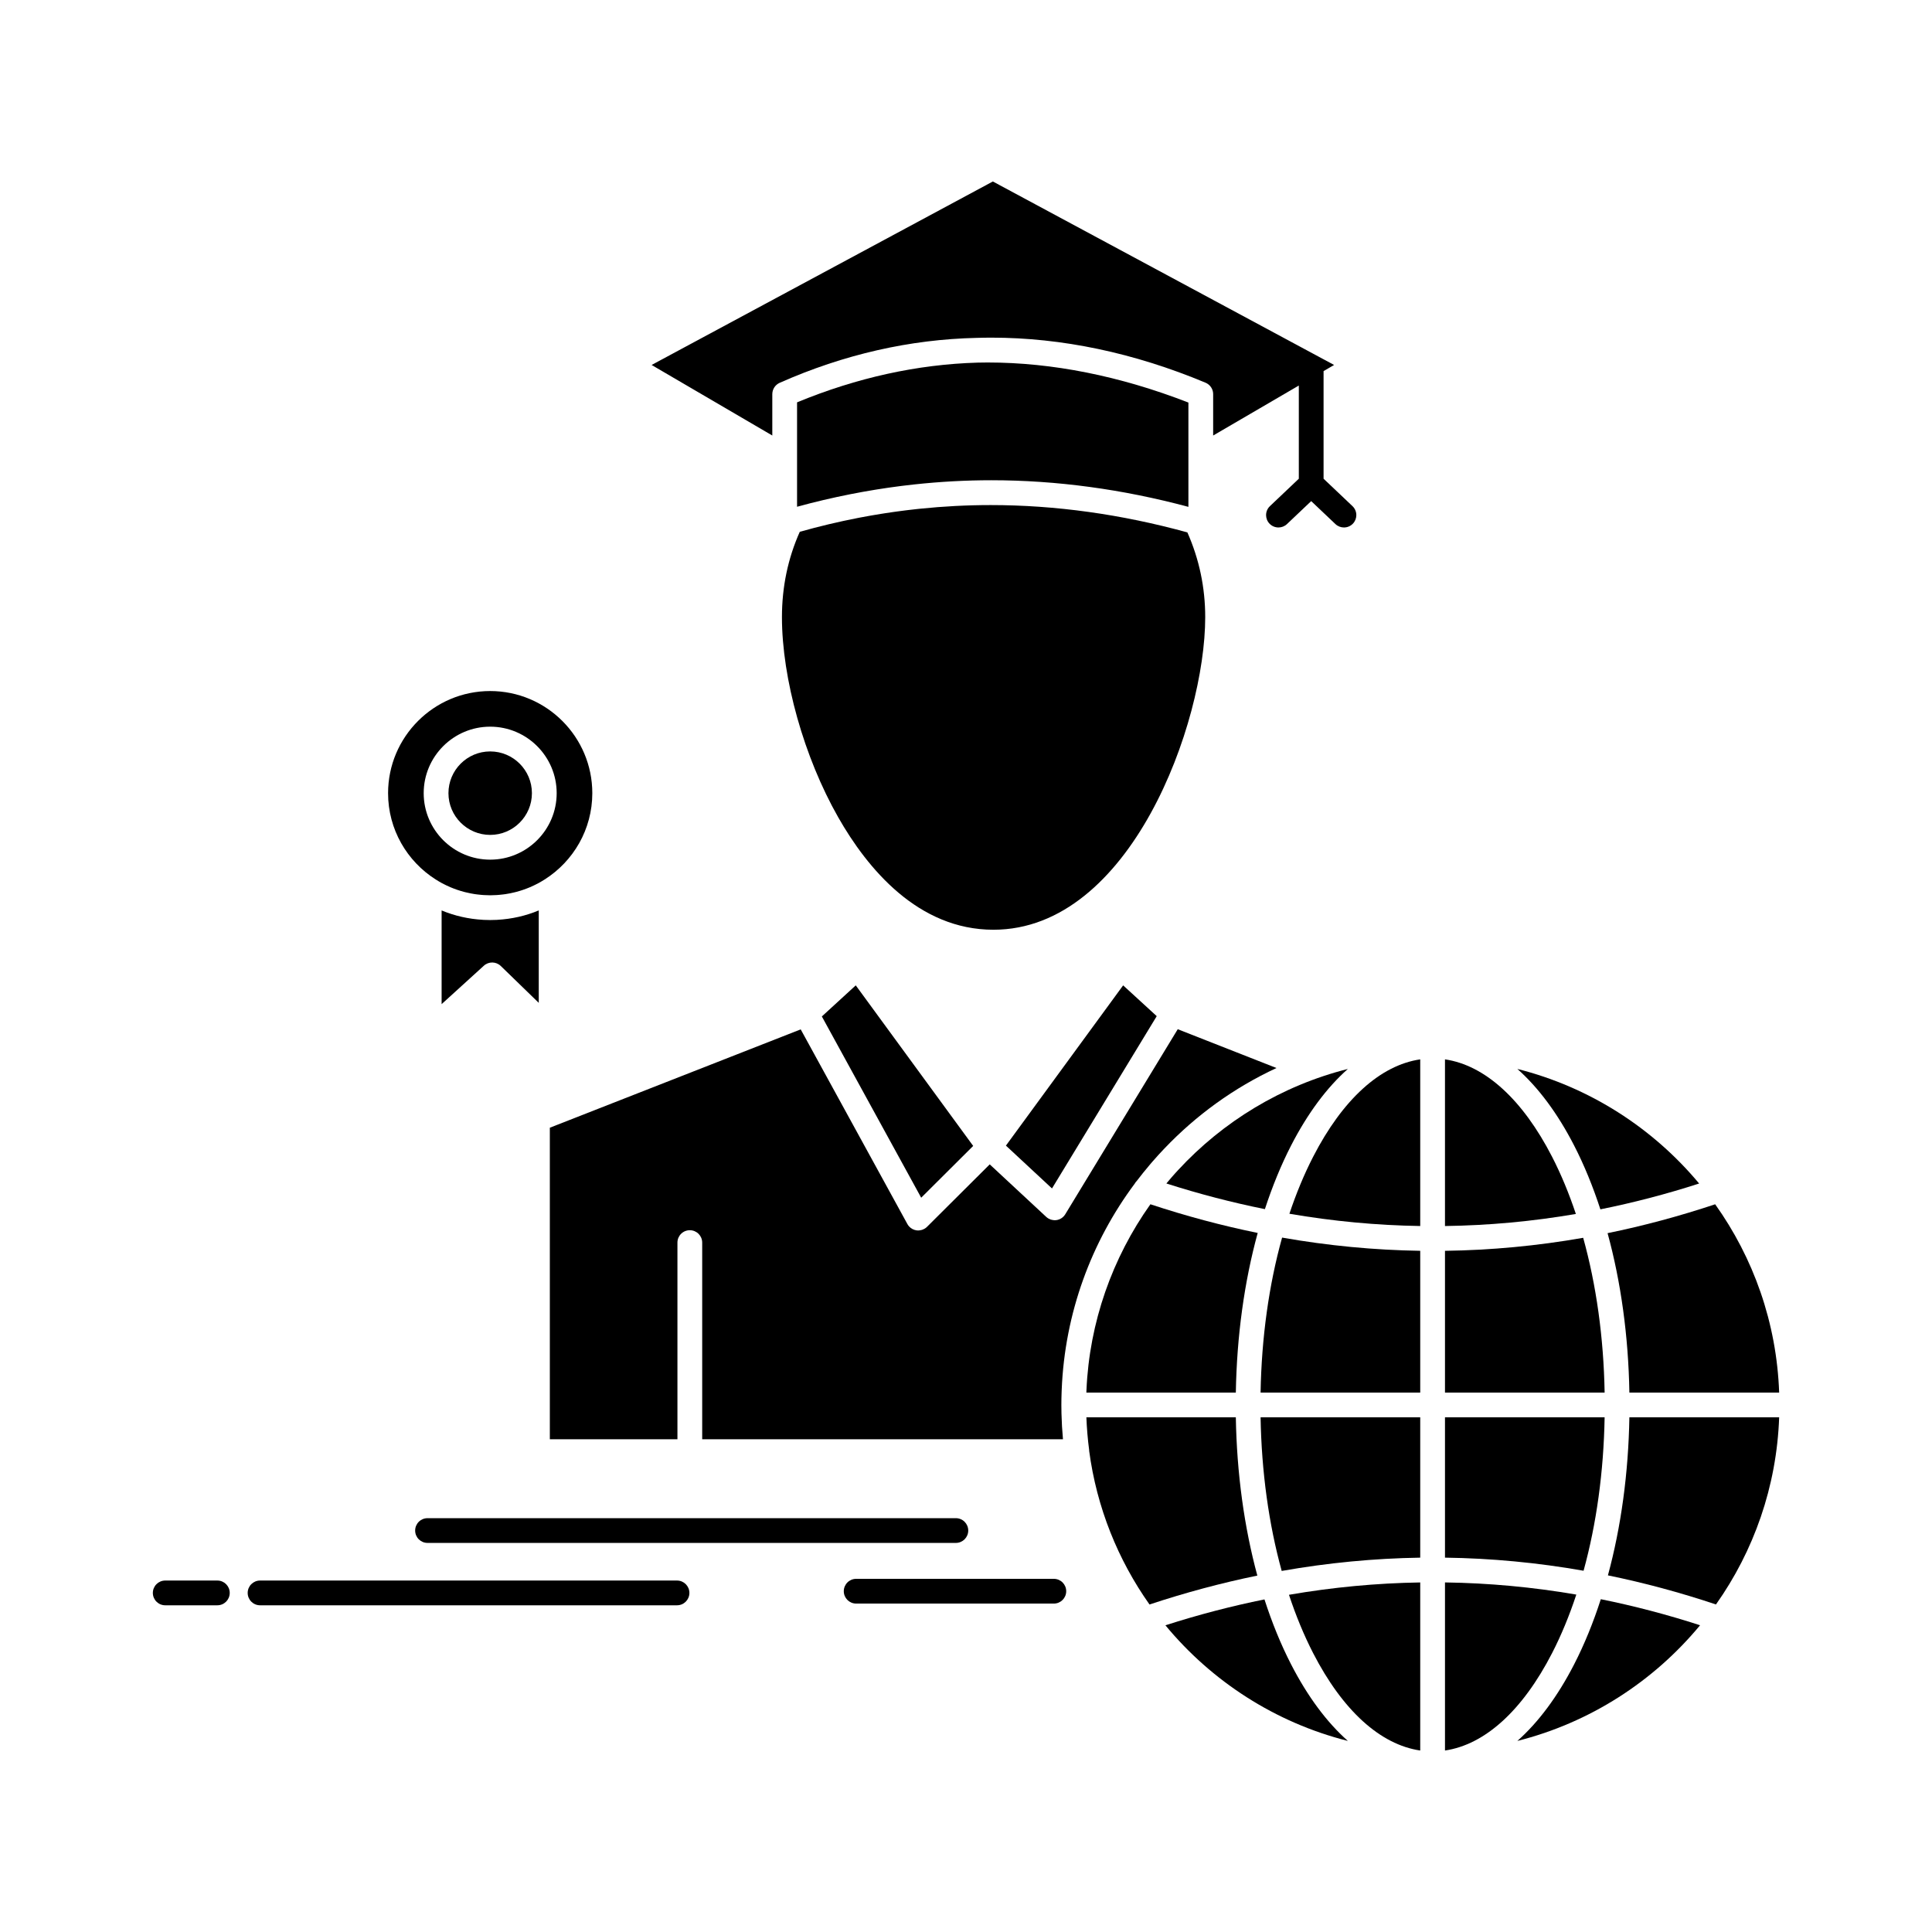
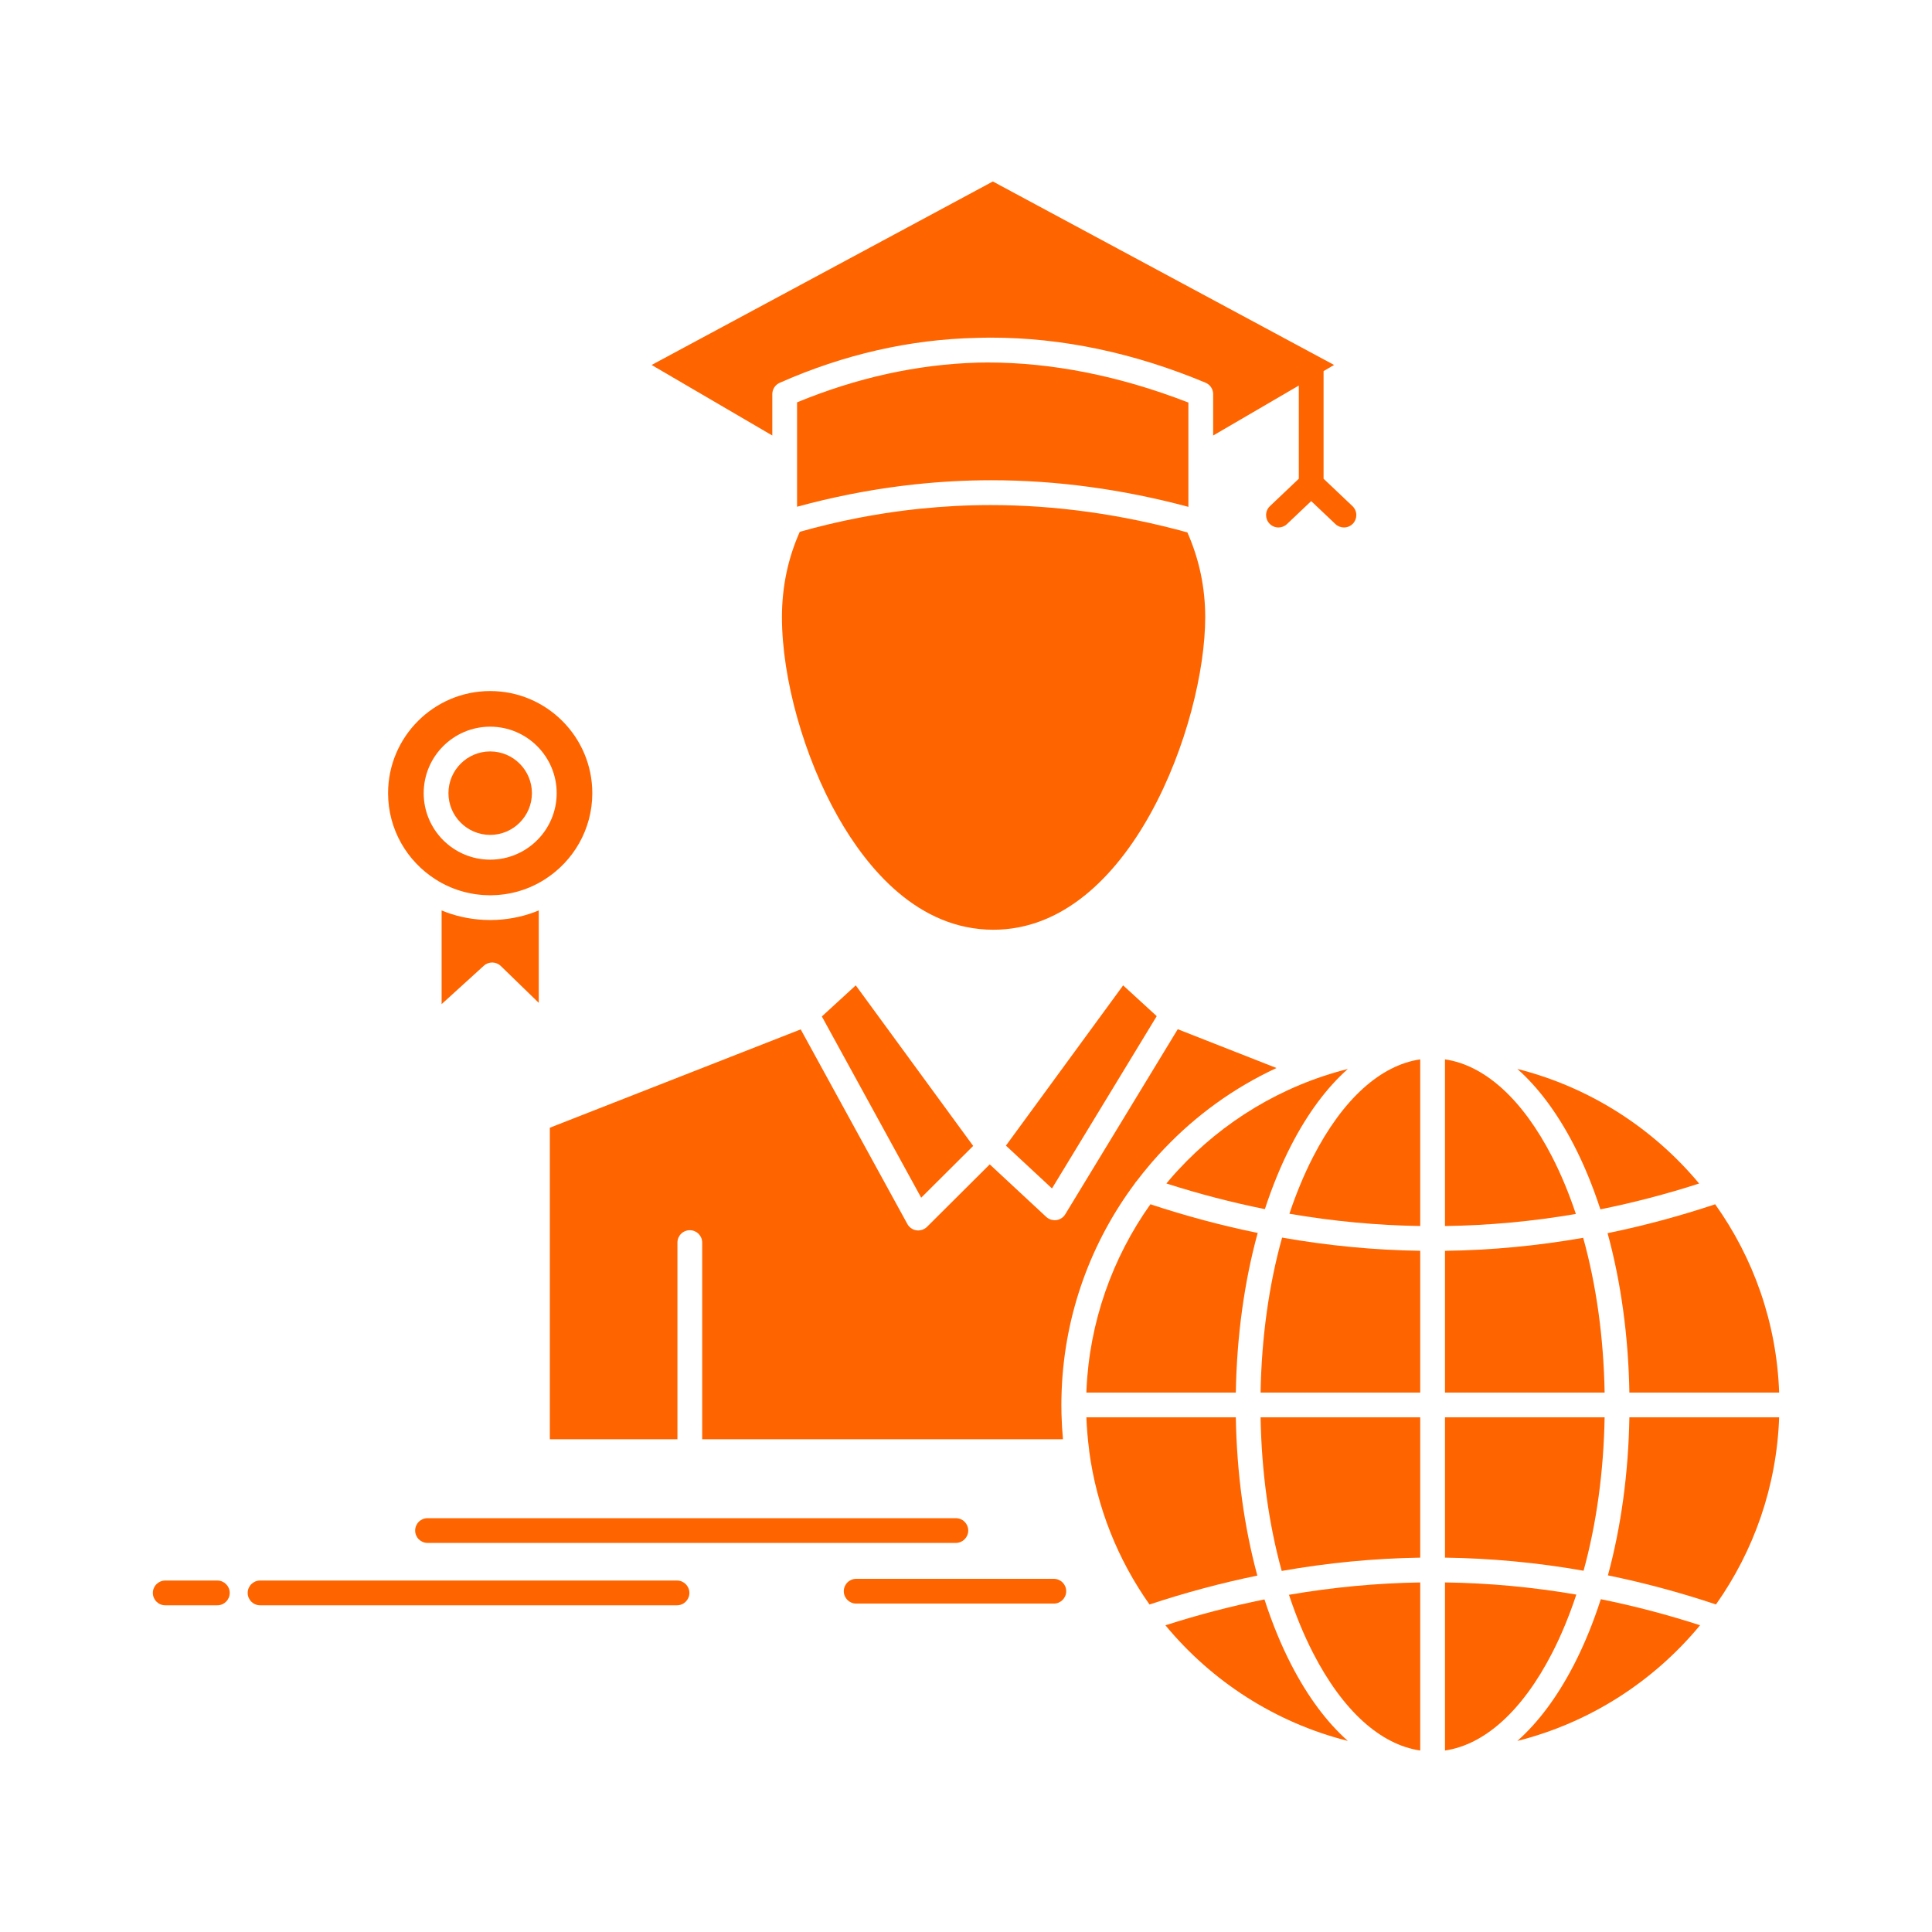
- <svg xmlns="http://www.w3.org/2000/svg" fill="#000000" width="800px" height="800px" viewBox="0 0 512 512" version="1.1" xml:space="preserve">
+ <svg xmlns="http://www.w3.org/2000/svg" fill="#fe6500" width="800px" height="800px" viewBox="0 0 512 512" version="1.1" xml:space="preserve">
  <g id="A_-_102_x2C__graduation_x2C__Avatar_x2C__graduate_x2C__scholar">
    <g>
      <path d="M342.152,303.573c4.389-8.534,9.477-15.352,15.041-20.288c-17.554,4.431-33.109,13.928-45.02,26.84    c-0.237,0.259-0.477,0.516-0.711,0.776c-0.324,0.359-0.645,0.721-0.961,1.084c-0.475,0.543-0.939,1.095-1.4,1.648    c8.691,2.784,17.398,5.045,26.109,6.8C337.18,314.411,339.491,308.748,342.152,303.573z" />
      <polygon points="217.798,269.37 244.125,317.406 257.903,303.682 226.786,261.132   " />
      <polygon points="278.789,314.951 294.308,289.423 306.545,269.289 297.645,261.132 266.58,303.601   " />
      <path d="M327.507,375.604h-39.604c0.11,2.864,0.354,5.808,0.733,8.668c0.01,0.077,0,0.153,0.006,0.23    c1.997,15.009,7.633,28.884,15.989,40.705c9.514-3.152,19.042-5.707,28.578-7.66C329.718,404.695,327.762,390.431,327.507,375.604    z" />
      <path d="M281.361,368.345c0.816-20.424,7.884-39.266,19.345-54.656c0.149-0.276,0.341-0.521,0.557-0.735    c0.52-0.686,1.048-1.362,1.587-2.033c0.057-0.072,0.117-0.145,0.174-0.216c0.582-0.723,1.173-1.437,1.773-2.141    c0.155-0.183,0.307-0.367,0.465-0.549c0.559-0.646,1.125-1.282,1.7-1.914c0.448-0.494,0.905-0.98,1.365-1.466    c0.099-0.104,0.198-0.207,0.297-0.311c8.364-8.768,18.37-16.052,29.657-21.288l-26.166-10.283l-29.811,49.043    c-0.513,0.843-1.377,1.41-2.352,1.546c-0.15,0.021-0.303,0.031-0.451,0.031c-0.055,0-0.107-0.013-0.16-0.016    c-0.088-0.005-0.172-0.014-0.258-0.024c-0.142-0.019-0.279-0.046-0.414-0.082c-0.084-0.021-0.165-0.043-0.248-0.07    c-0.141-0.049-0.275-0.113-0.411-0.182c-0.065-0.034-0.134-0.062-0.198-0.1c-0.191-0.116-0.377-0.249-0.545-0.405l-14.977-13.925    l-16.63,16.564c-0.17,0.17-0.359,0.313-0.558,0.439c-0.065,0.042-0.136,0.071-0.204,0.108c-0.139,0.075-0.279,0.145-0.426,0.199    c-0.085,0.03-0.17,0.053-0.257,0.076c-0.142,0.04-0.283,0.07-0.429,0.09c-0.091,0.013-0.181,0.022-0.273,0.027    c-0.056,0.002-0.111,0.017-0.167,0.017c-0.155,0-0.312-0.011-0.467-0.034h-0.001c-0.766-0.11-1.458-0.485-1.967-1.047    c-0.169-0.188-0.318-0.396-0.442-0.623l-28.274-51.59l-66.482,26.062v82.563h33.815v-52.121c0-1.812,1.468-3.279,3.28-3.279    s3.28,1.468,3.28,3.279v52.121h95.61c-0.207-2.247-0.343-4.514-0.396-6.802c-0.02-0.769-0.029-1.534-0.029-2.297    c0-1.091,0.024-2.176,0.061-3.259C281.342,368.824,281.352,368.584,281.361,368.345z" />
      <path d="M333.303,326.744c-9.488-1.939-18.969-4.474-28.435-7.601c-10.091,14.208-16.178,31.258-16.946,49.29    c-0.01,0.203-0.017,0.407-0.023,0.61h39.608C327.763,354.081,329.748,339.688,333.303,326.744z" />
      <path d="M115.453,233.062c0.025,0.015,0.053,0.026,0.078,0.043c0.493,0.318,0.999,0.616,1.512,0.898    c0.224,0.122,0.454,0.234,0.682,0.35c0.198,0.102,0.396,0.201,0.597,0.297c0.346,0.165,0.694,0.325,1.047,0.474    c0.014,0.005,0.026,0.011,0.039,0.017c1.164,0.491,2.37,0.901,3.61,1.228c0.119,0.031,0.238,0.061,0.357,0.089    c0.461,0.115,0.927,0.216,1.397,0.307c0.354,0.068,0.709,0.136,1.068,0.188c0.229,0.035,0.461,0.06,0.692,0.089    c0.362,0.044,0.725,0.084,1.091,0.114c0.192,0.016,0.386,0.032,0.58,0.044c0.563,0.035,1.13,0.059,1.699,0.059    c0.571,0,1.138-0.023,1.702-0.059c0.191-0.012,0.381-0.027,0.571-0.044c0.372-0.03,0.741-0.07,1.109-0.116    c0.225-0.028,0.45-0.052,0.673-0.086c0.43-0.063,0.857-0.142,1.282-0.226c0.388-0.078,0.771-0.167,1.154-0.261    c0.14-0.035,0.28-0.068,0.418-0.105c1.215-0.32,2.396-0.723,3.538-1.203c0.035-0.015,0.071-0.028,0.106-0.043    c0.344-0.146,0.683-0.302,1.02-0.462c0.209-0.1,0.417-0.204,0.624-0.31c0.223-0.113,0.448-0.223,0.667-0.342    c0.514-0.283,1.02-0.58,1.514-0.898c0.02-0.014,0.042-0.022,0.063-0.035c7.579-4.801,12.625-13.255,12.625-22.872    c0-14.922-12.141-27.063-27.065-27.063c-14.92,0-27.059,12.14-27.059,27.063C102.842,219.808,107.882,228.259,115.453,233.062z     M129.901,192.576c9.718,0,17.624,7.905,17.624,17.621c0,9.716-7.906,17.621-17.624,17.621c-9.714,0-17.618-7.905-17.618-17.621    C112.284,200.48,120.187,192.576,129.901,192.576z" />
      <path d="M204.669,104.451c0-0.163,0.012-0.324,0.036-0.482c0.008-0.052,0.024-0.102,0.034-0.153    c0.021-0.104,0.04-0.209,0.07-0.311c0.018-0.06,0.045-0.117,0.067-0.176c0.032-0.089,0.062-0.179,0.101-0.264    c0.028-0.062,0.065-0.117,0.097-0.176c0.043-0.079,0.083-0.159,0.131-0.234c0.038-0.058,0.083-0.109,0.125-0.165    c0.053-0.07,0.102-0.142,0.16-0.208c0.046-0.052,0.099-0.098,0.148-0.147c0.062-0.062,0.121-0.126,0.188-0.183    c0.053-0.046,0.114-0.084,0.17-0.126c0.071-0.052,0.138-0.107,0.213-0.155c0.061-0.038,0.128-0.068,0.193-0.103    c0.072-0.039,0.141-0.082,0.217-0.116c0.011-0.004,0.022-0.009,0.033-0.014c0,0,0.001-0.001,0.002-0.001    c0.005-0.001,0.009-0.004,0.015-0.006c16.945-7.507,34.483-11.498,52.177-11.889c1.288-0.038,2.576-0.062,3.864-0.062    c18.707,0,37.793,4.013,56.73,11.926c0.002,0.001,0.002,0.001,0.004,0.001l0,0c0.015,0.006,0.027,0.011,0.042,0.017    c0.078,0.033,0.148,0.076,0.224,0.114c0.065,0.033,0.134,0.063,0.196,0.099c0.076,0.046,0.146,0.102,0.219,0.154    c0.059,0.042,0.121,0.08,0.176,0.125c0.07,0.056,0.13,0.12,0.192,0.181c0.052,0.05,0.108,0.097,0.157,0.15    c0.057,0.064,0.107,0.135,0.159,0.204c0.046,0.058,0.093,0.112,0.134,0.172c0.049,0.072,0.088,0.151,0.13,0.227    c0.036,0.063,0.077,0.123,0.108,0.188c0.038,0.083,0.067,0.17,0.1,0.256c0.024,0.064,0.054,0.125,0.074,0.19    c0.031,0.103,0.051,0.208,0.071,0.314c0.011,0.053,0.028,0.104,0.036,0.158c0.023,0.161,0.037,0.326,0.037,0.492v10.971    l22.701-13.246v24.695l-7.652,7.259c-0.682,0.645-1.023,1.513-1.023,2.381c0,0.81,0.298,1.622,0.9,2.256    c0.645,0.68,1.512,1.022,2.379,1.022c0.811,0,1.623-0.298,2.257-0.899l6.419-6.088l6.424,6.089    c0.635,0.601,1.446,0.898,2.257,0.898c0.87,0,1.735-0.343,2.382-1.023c0.6-0.634,0.898-1.446,0.898-2.256    c0-0.87-0.343-1.736-1.023-2.381l-7.658-7.259V98.392c0-0.015-0.005-0.027-0.005-0.042l2.796-1.632l-90.434-48.624l-90.431,48.626    l31.982,18.696V104.451z" />
      <path d="M225.432,130.955c1.028-0.203,2.058-0.398,3.087-0.584c0.171-0.03,0.342-0.061,0.513-0.091    c0.906-0.161,1.812-0.317,2.719-0.465c0.242-0.039,0.483-0.079,0.725-0.118c0.86-0.138,1.72-0.269,2.581-0.395    c0.257-0.038,0.515-0.075,0.771-0.112c0.879-0.125,1.759-0.243,2.638-0.356c0.216-0.027,0.431-0.056,0.647-0.083    c0.969-0.121,1.937-0.233,2.906-0.34c0.111-0.012,0.223-0.024,0.333-0.037c6.791-0.732,13.589-1.105,20.369-1.105    c17.219,0,34.766,2.372,52.219,7.055v-13.19v-14.452c-18.15-7.048-36.043-10.619-53.211-10.619c-0.873,0-1.746,0.016-2.619,0.034    c-15.987,0.462-32.066,3.995-47.881,10.53v14.506v13.162c4.69-1.287,9.402-2.391,14.129-3.326    C225.382,130.965,225.407,130.96,225.432,130.955z" />
      <path d="M222.135,216.593c7.741,13.594,21.162,29.798,41.137,29.798c36.314,0,56.123-54.724,56.123-82.84    c0-7.836-1.59-15.383-4.727-22.458c-17.459-4.808-34.986-7.245-52.121-7.245c-6.259,0-12.528,0.328-18.785,0.975    c-0.136,0.015-0.273,0.027-0.409,0.042c-0.842,0.089-1.683,0.186-2.524,0.287c-0.275,0.033-0.551,0.065-0.826,0.1    c-0.757,0.094-1.515,0.194-2.271,0.297c-0.342,0.048-0.685,0.094-1.028,0.143c-0.73,0.104-1.459,0.213-2.188,0.326    c-0.345,0.053-0.69,0.107-1.036,0.163c-0.757,0.121-1.513,0.246-2.269,0.377c-0.284,0.05-0.567,0.099-0.851,0.149    c-0.841,0.15-1.682,0.303-2.522,0.464c-0.148,0.028-0.297,0.058-0.445,0.087c-5.174,1.005-10.326,2.229-15.442,3.674    c-3.138,7.016-4.728,14.618-4.728,22.62C207.223,179.866,213.076,200.687,222.135,216.593z" />
      <path d="M132.716,255.999l10.061,9.768v-24.495c-3.448,1.438-7.153,2.279-10.97,2.49c-0.063,0.003-0.125,0.01-0.189,0.014    c-0.569,0.028-1.142,0.043-1.716,0.043s-1.146-0.015-1.716-0.043c-0.058-0.004-0.117-0.01-0.175-0.013    c-3.821-0.21-7.529-1.05-10.978-2.488v24.831l11.192-10.18C129.506,254.76,131.473,254.793,132.716,255.999z" />
      <path d="M129.901,221.258c6.101,0,11.064-4.962,11.064-11.061c0-6.1-4.963-11.062-11.064-11.062    c-6.097,0-11.058,4.962-11.058,11.062C118.844,216.296,123.804,221.258,129.901,221.258z" />
      <path d="M342.152,441.074c-2.713-5.275-5.064-11.057-7.056-17.213c-8.758,1.771-17.511,4.052-26.247,6.86    c12.268,14.85,29.107,25.786,48.344,30.641C351.629,456.426,346.541,449.609,342.152,441.074z" />
      <path d="M417.16,441.074c-4.391,8.539-9.479,15.356-15.047,20.294c19.268-4.854,36.139-15.798,48.424-30.66    c-8.743-2.832-17.512-5.128-26.303-6.903C422.239,429.982,419.882,435.782,417.16,441.074z" />
      <path d="M425.242,375.604h-42.308v37.188c12.265,0.166,24.515,1.32,36.729,3.47C423.078,403.866,424.99,390.027,425.242,375.604z" />
      <path d="M417.74,422.582c-11.576-1.992-23.184-3.062-34.806-3.223v44.546c10.575-1.552,20.554-10.586,28.393-25.83    C413.772,433.318,415.91,428.116,417.74,422.582z" />
      <path d="M419.562,328.03c-12.183,2.137-24.397,3.285-36.627,3.451v37.563h42.308C424.988,354.479,423.035,340.518,419.562,328.03z    " />
      <path d="M347.985,438.074c7.841,15.244,17.817,24.278,28.39,25.831v-44.541c-11.59,0.182-23.191,1.271-34.785,3.273    C343.417,428.151,345.547,433.333,347.985,438.074z" />
      <path d="M426.115,417.49c9.571,1.96,19.119,4.528,28.635,7.708c9.992-14.124,16.092-31.178,16.744-49.595h-39.691    C431.55,390.409,429.599,404.654,426.115,417.49z" />
      <path d="M431.803,369.044h39.691c-0.656-18.548-6.838-35.716-16.958-49.898c-9.476,3.156-18.981,5.707-28.512,7.653    C429.566,339.729,431.548,354.103,431.803,369.044z" />
      <path d="M339.663,416.315c12.235-2.158,24.479-3.333,36.712-3.521v-37.191h-42.309C334.32,390.05,336.24,403.906,339.663,416.315z    " />
      <path d="M411.327,306.573c-7.839-15.244-17.817-24.278-28.393-25.831v44.17c11.581-0.161,23.151-1.223,34.688-3.201    C415.818,316.309,413.721,311.229,411.327,306.573z" />
      <path d="M417.16,303.573c2.67,5.19,4.988,10.872,6.959,16.916c8.745-1.762,17.472-4.034,26.169-6.843    c-12.265-14.712-29.035-25.547-48.175-30.367C407.682,288.217,412.77,295.035,417.16,303.573z" />
      <path d="M347.985,306.573c-2.385,4.641-4.479,9.701-6.279,15.082c11.554,1.99,23.116,3.071,34.669,3.253v-44.166    C365.803,282.295,355.826,291.329,347.985,306.573z" />
      <path d="M334.066,369.044h42.309v-37.568c-12.199-0.187-24.406-1.353-36.607-3.5C336.281,340.477,334.322,354.458,334.066,369.044    z" />
      <path d="M110.02,405.61c0,1.812,1.468,3.28,3.28,3.28h140.013c1.812,0,3.28-1.469,3.28-3.28c0-1.811-1.468-3.279-3.28-3.279    H113.299C111.488,402.331,110.02,403.8,110.02,405.61z" />
      <path d="M179.418,418.859H68.919c-1.812,0-3.28,1.469-3.28,3.28s1.468,3.28,3.28,3.28h110.499c1.812,0,3.28-1.469,3.28-3.28    S181.229,418.859,179.418,418.859z" />
      <path d="M57.601,418.859H43.787c-1.812,0-3.28,1.469-3.28,3.28s1.468,3.28,3.28,3.28h13.814c1.812,0,3.28-1.469,3.28-3.28    S59.412,418.859,57.601,418.859z" />
      <path d="M279.277,418.407h-52.385c-1.812,0-3.28,1.469-3.28,3.279c0,1.812,1.468,3.28,3.28,3.28h52.385    c1.813,0,3.279-1.469,3.279-3.28C282.557,419.876,281.09,418.407,279.277,418.407z" />
    </g>
  </g>
  <g id="Layer_1" />
</svg>
